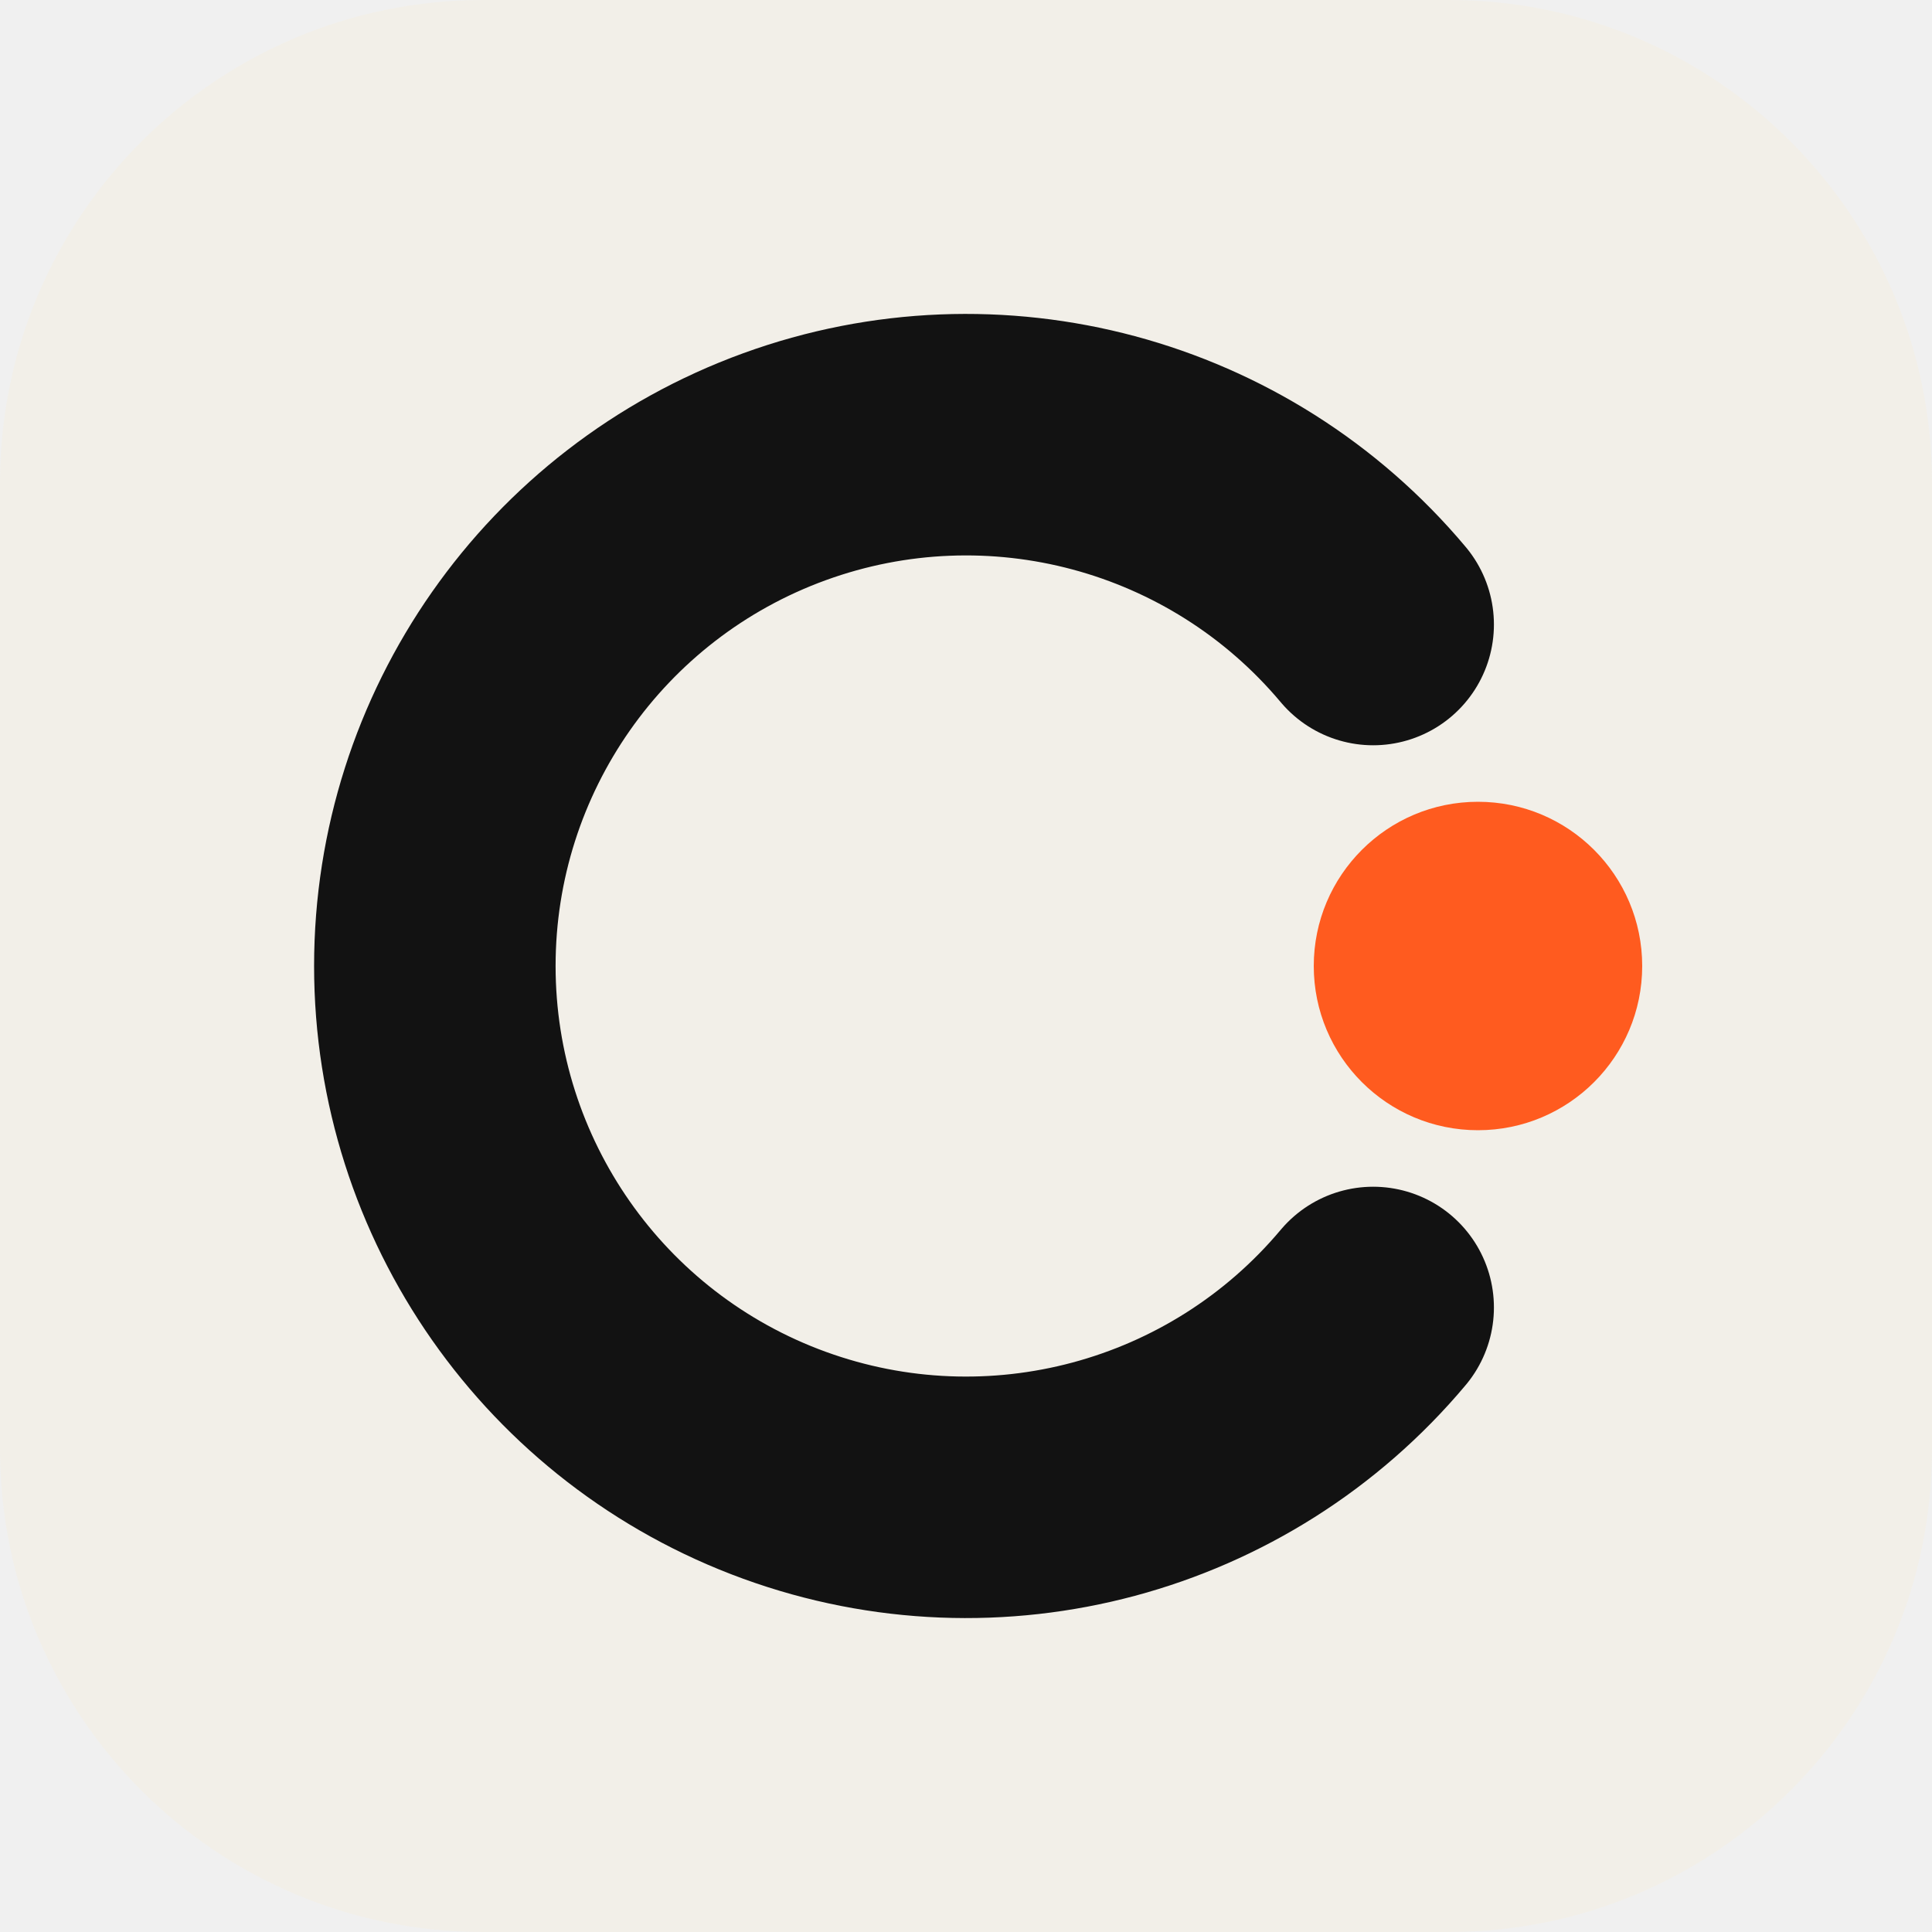
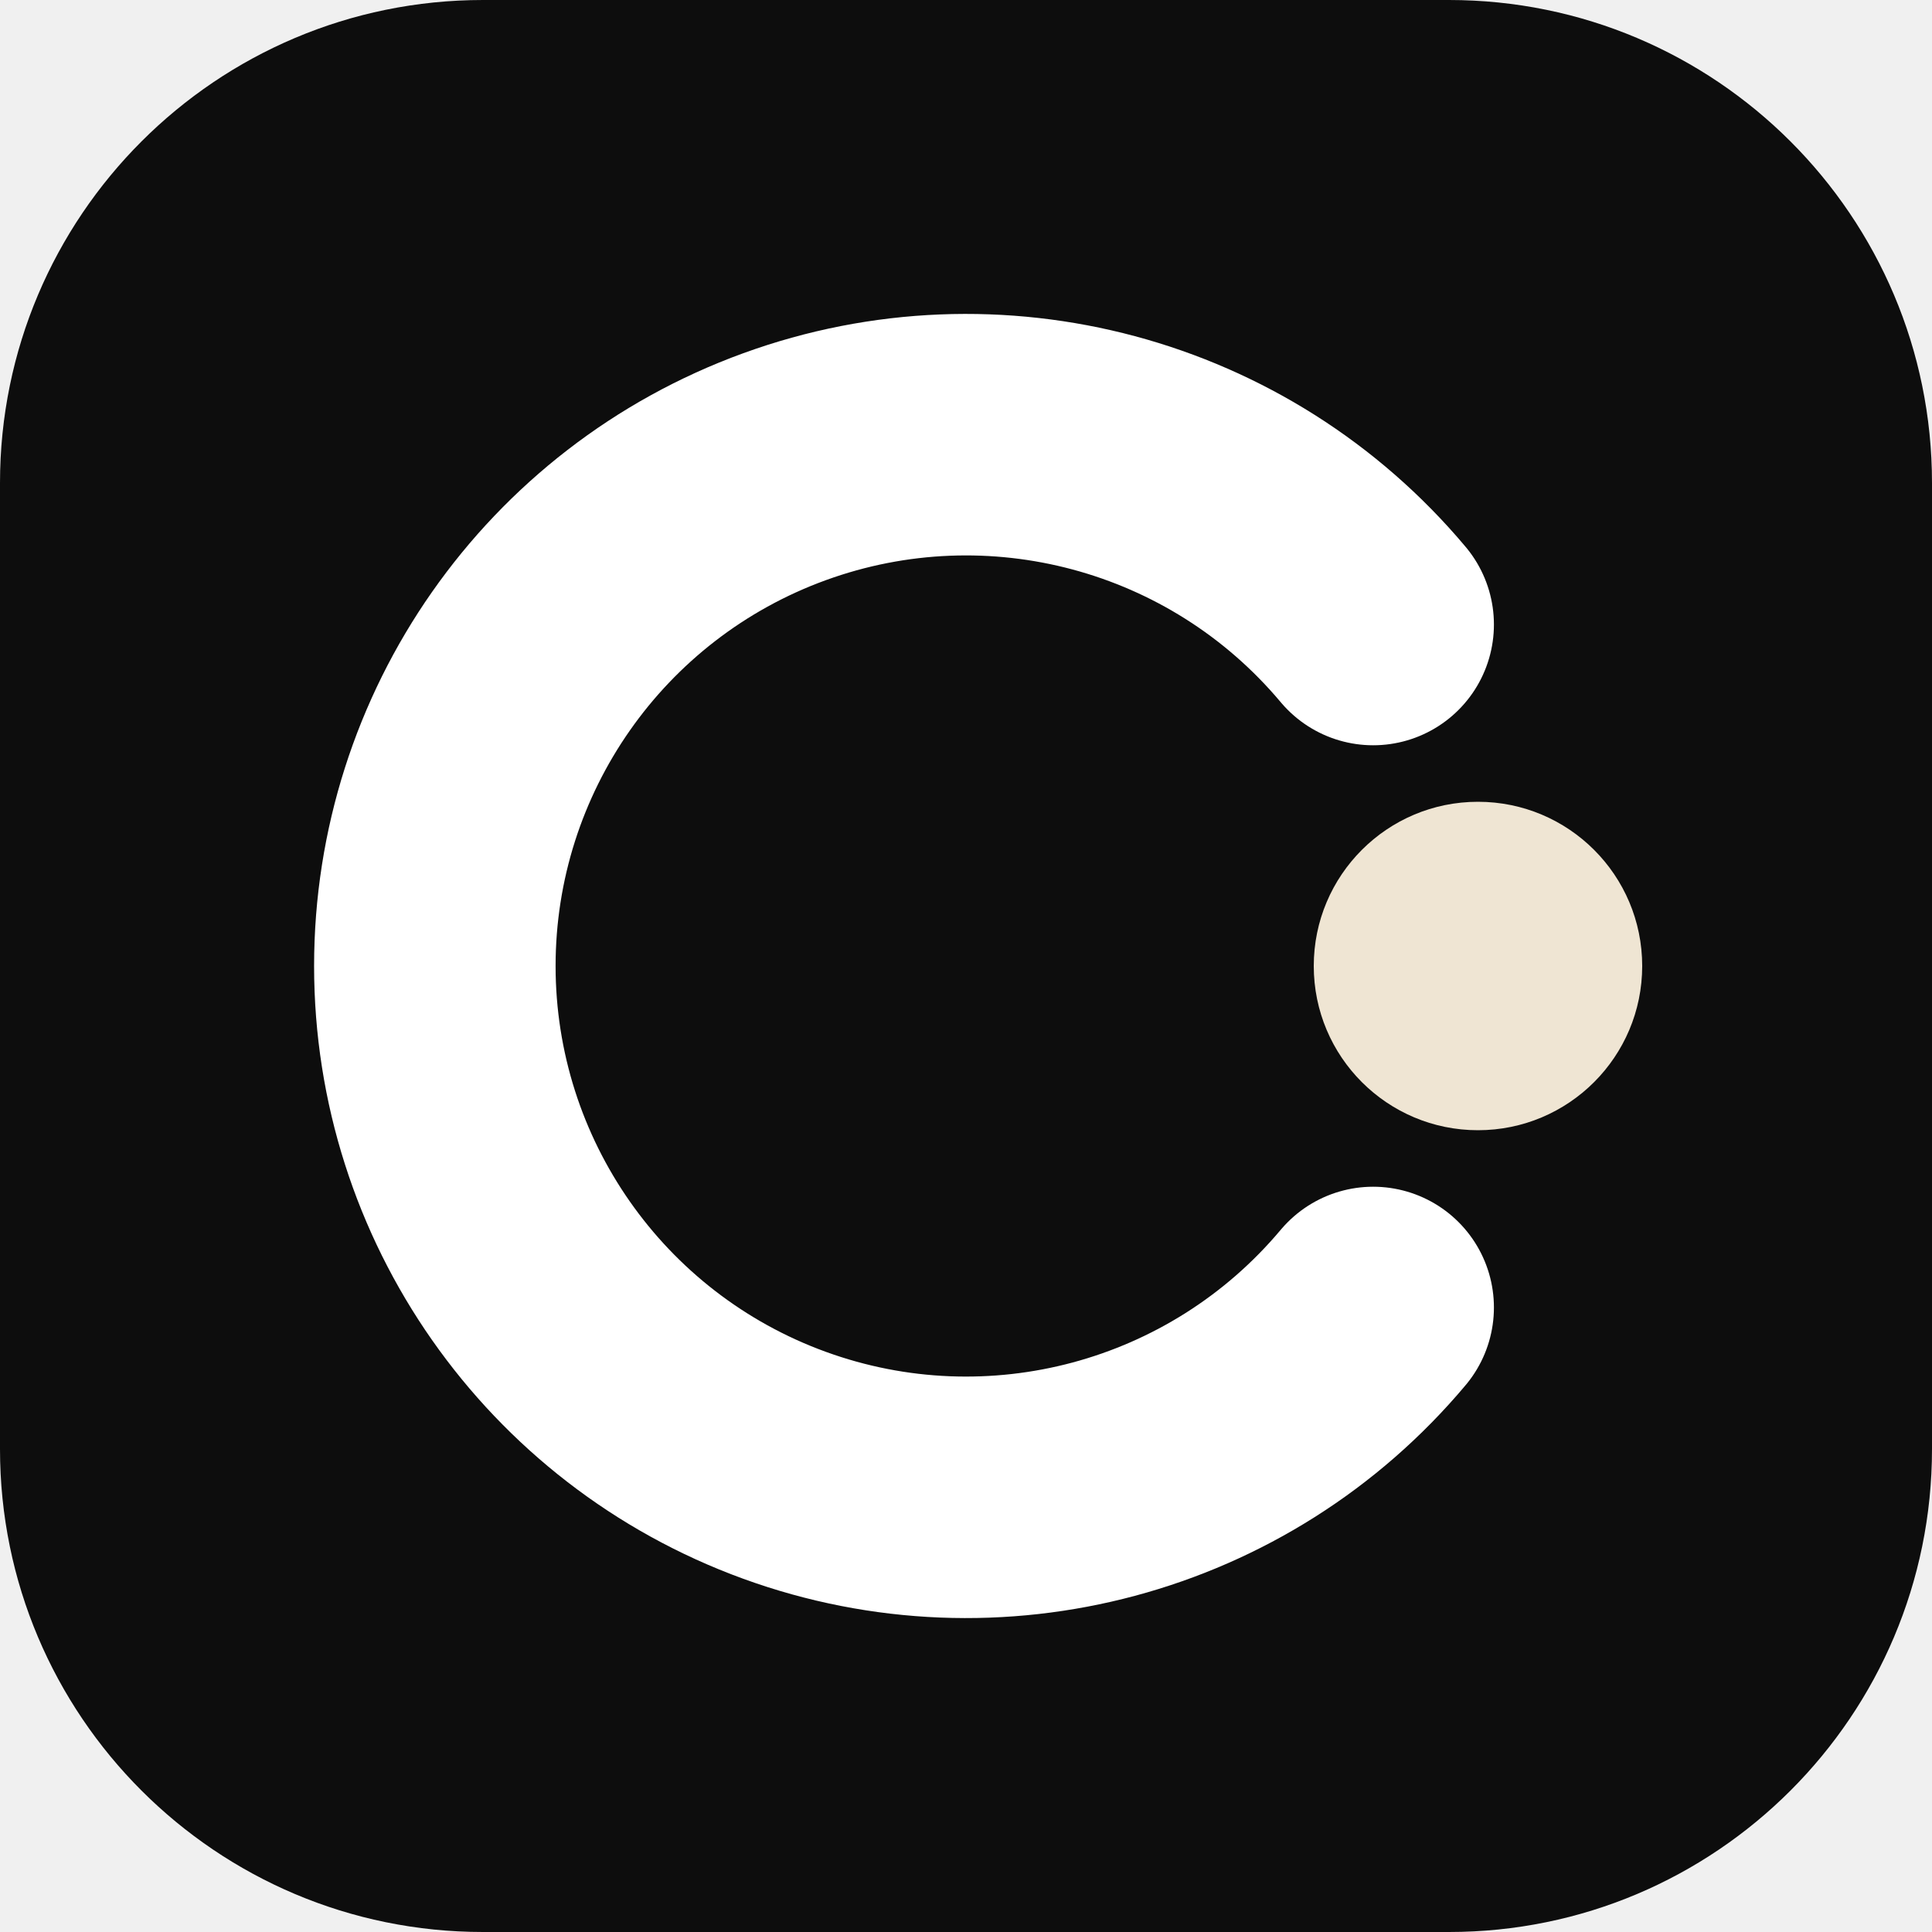
<svg xmlns="http://www.w3.org/2000/svg" viewBox="0 0 32 32">
-   <rect width="32" height="32" rx="8" fill="#F2EFE8" />
-   <path d="M24.43 8.93A11 11 0 1 0 24.43 23.07" fill="none" stroke="#121212" stroke-width="5" stroke-linecap="round" transform="translate(16 16) scale(.8) translate(-16 -16)" />
-   <circle cx="26.6" cy="16" r="3.4" fill="#FF5B1F" transform="translate(16 16) scale(.8) translate(-16 -16)" />
+   <rect width="32" height="32" rx="8" fill="#0d0d0d" />
+   <g transform="translate(16 16) scale(.8) translate(-16 -16)">
+     <path d="M24.43 8.93A11 11 0 1 0 24.43 23.07" fill="none" stroke="#ffffff" stroke-width="5" stroke-linecap="round" />
+     <circle cx="26.6" cy="16" r="3.4" fill="#efe5d3" />
+   </g>
</svg>
